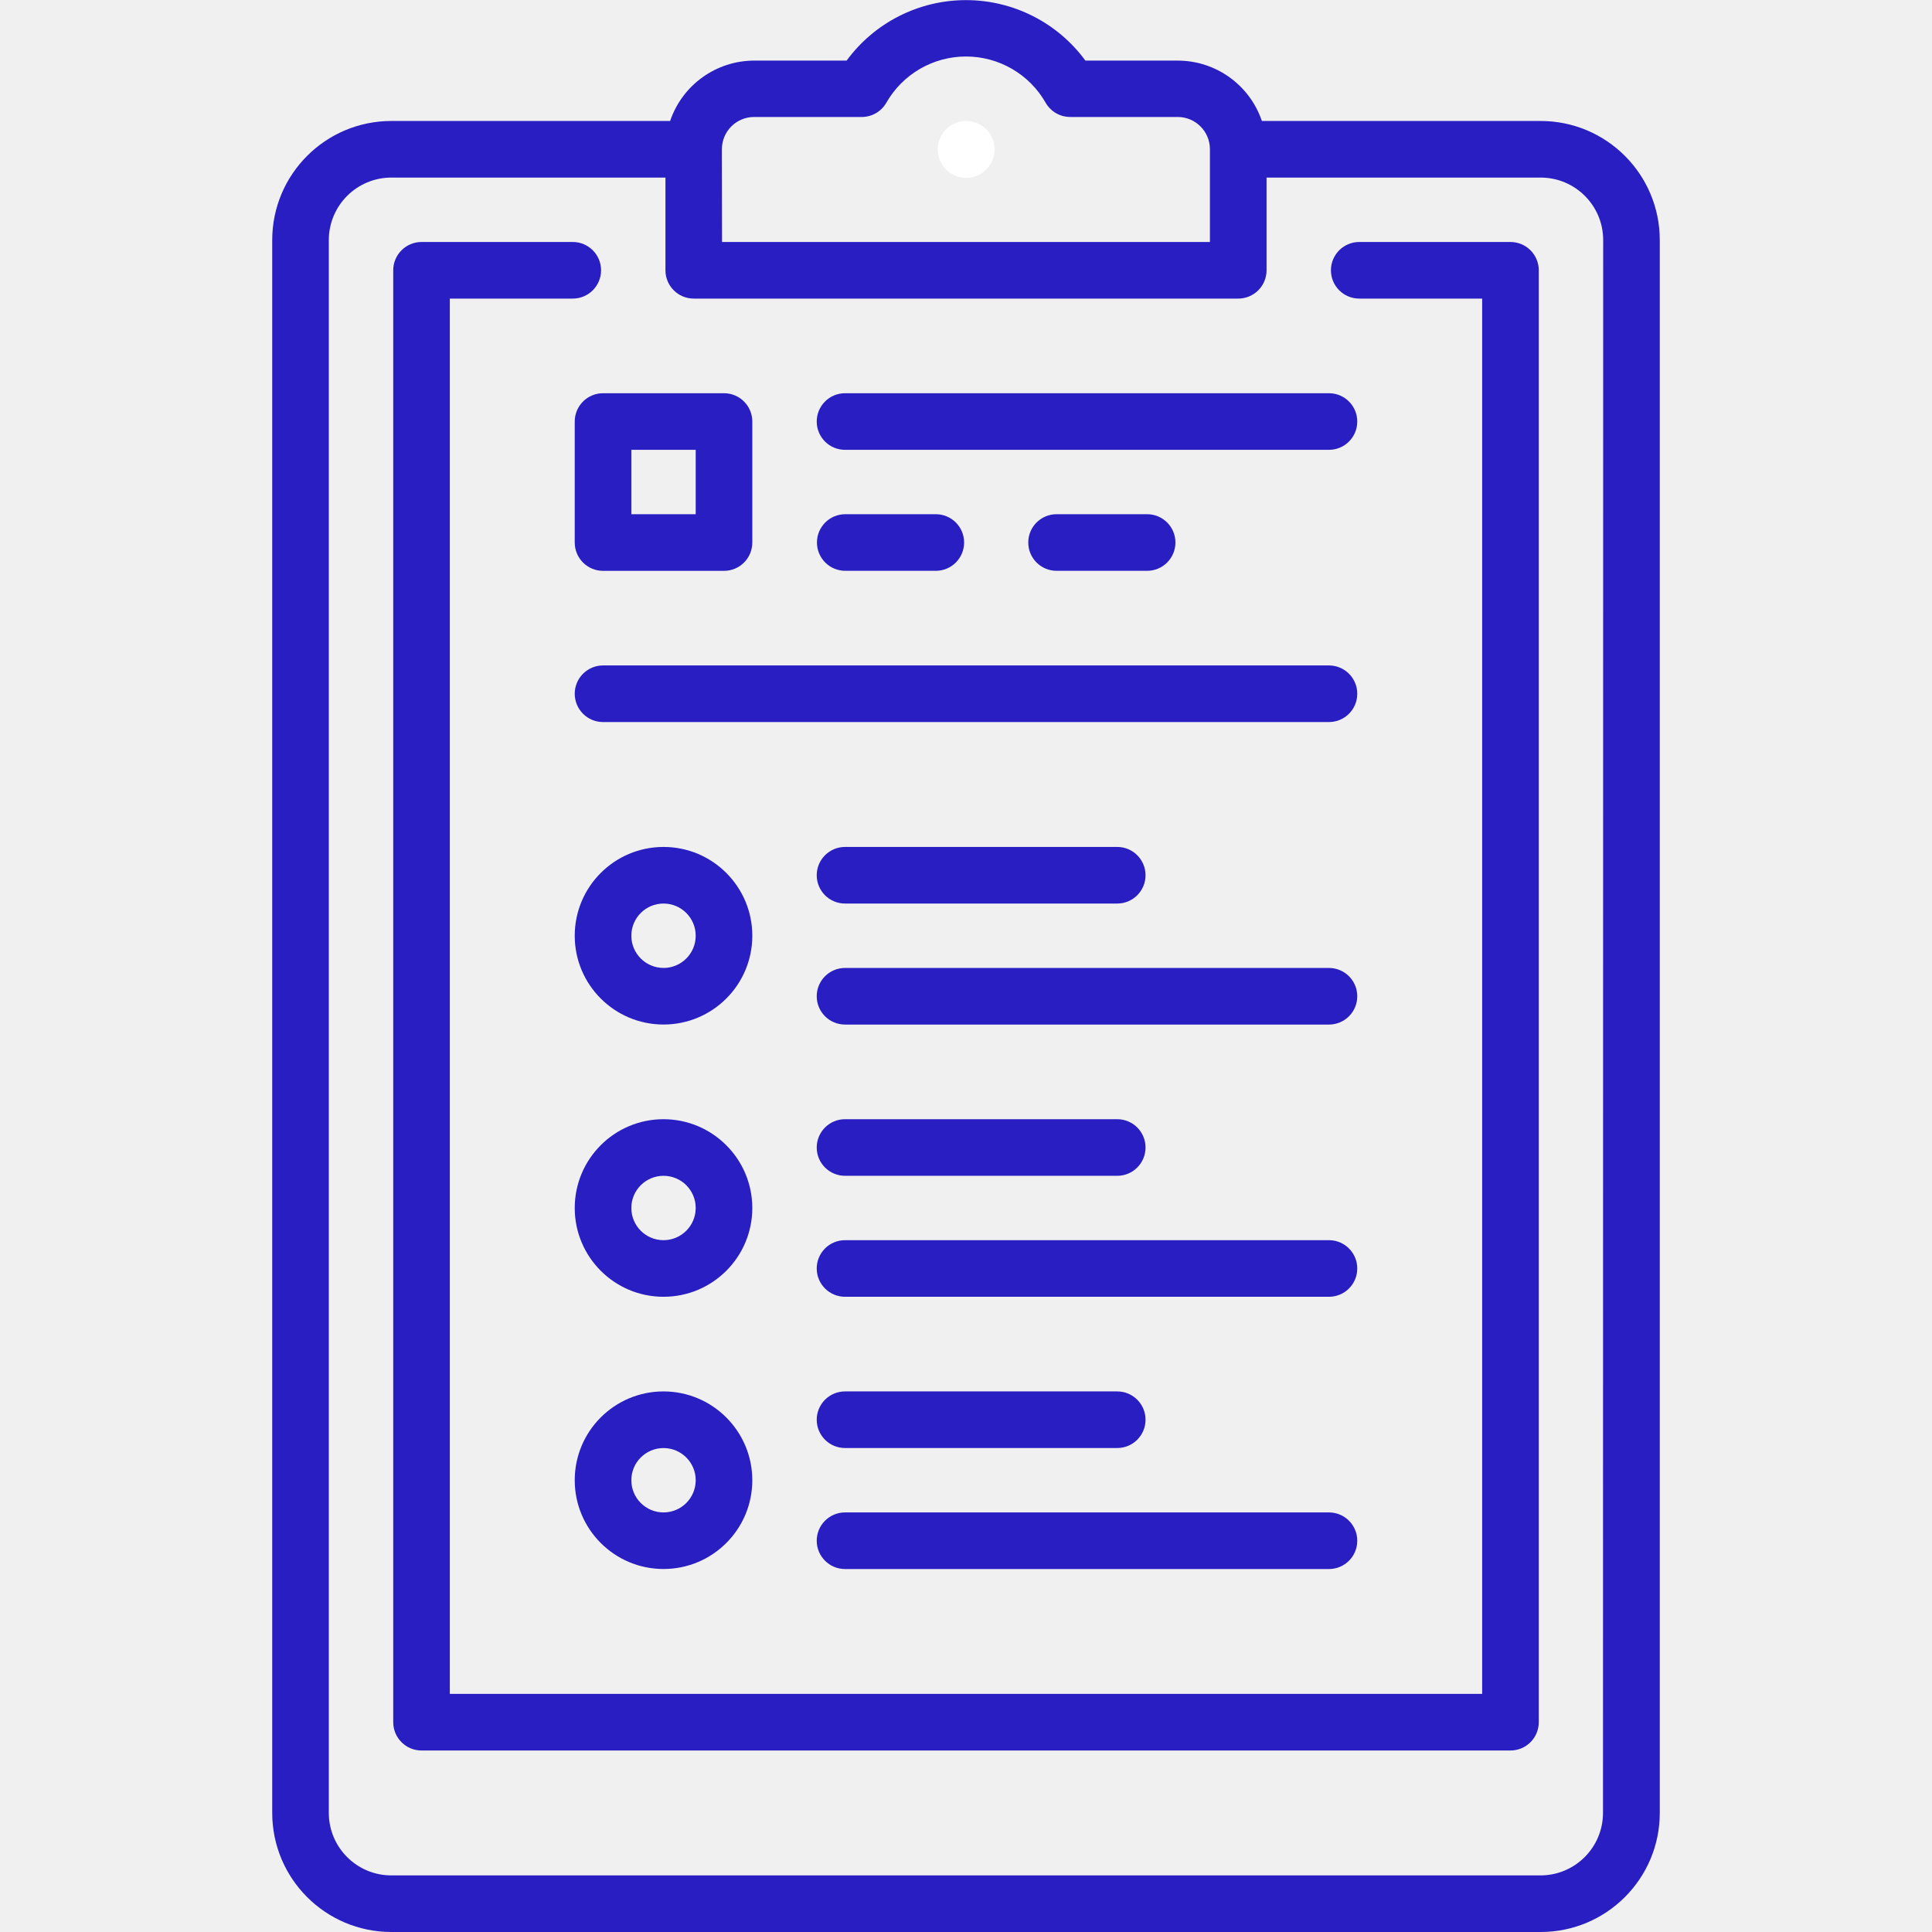
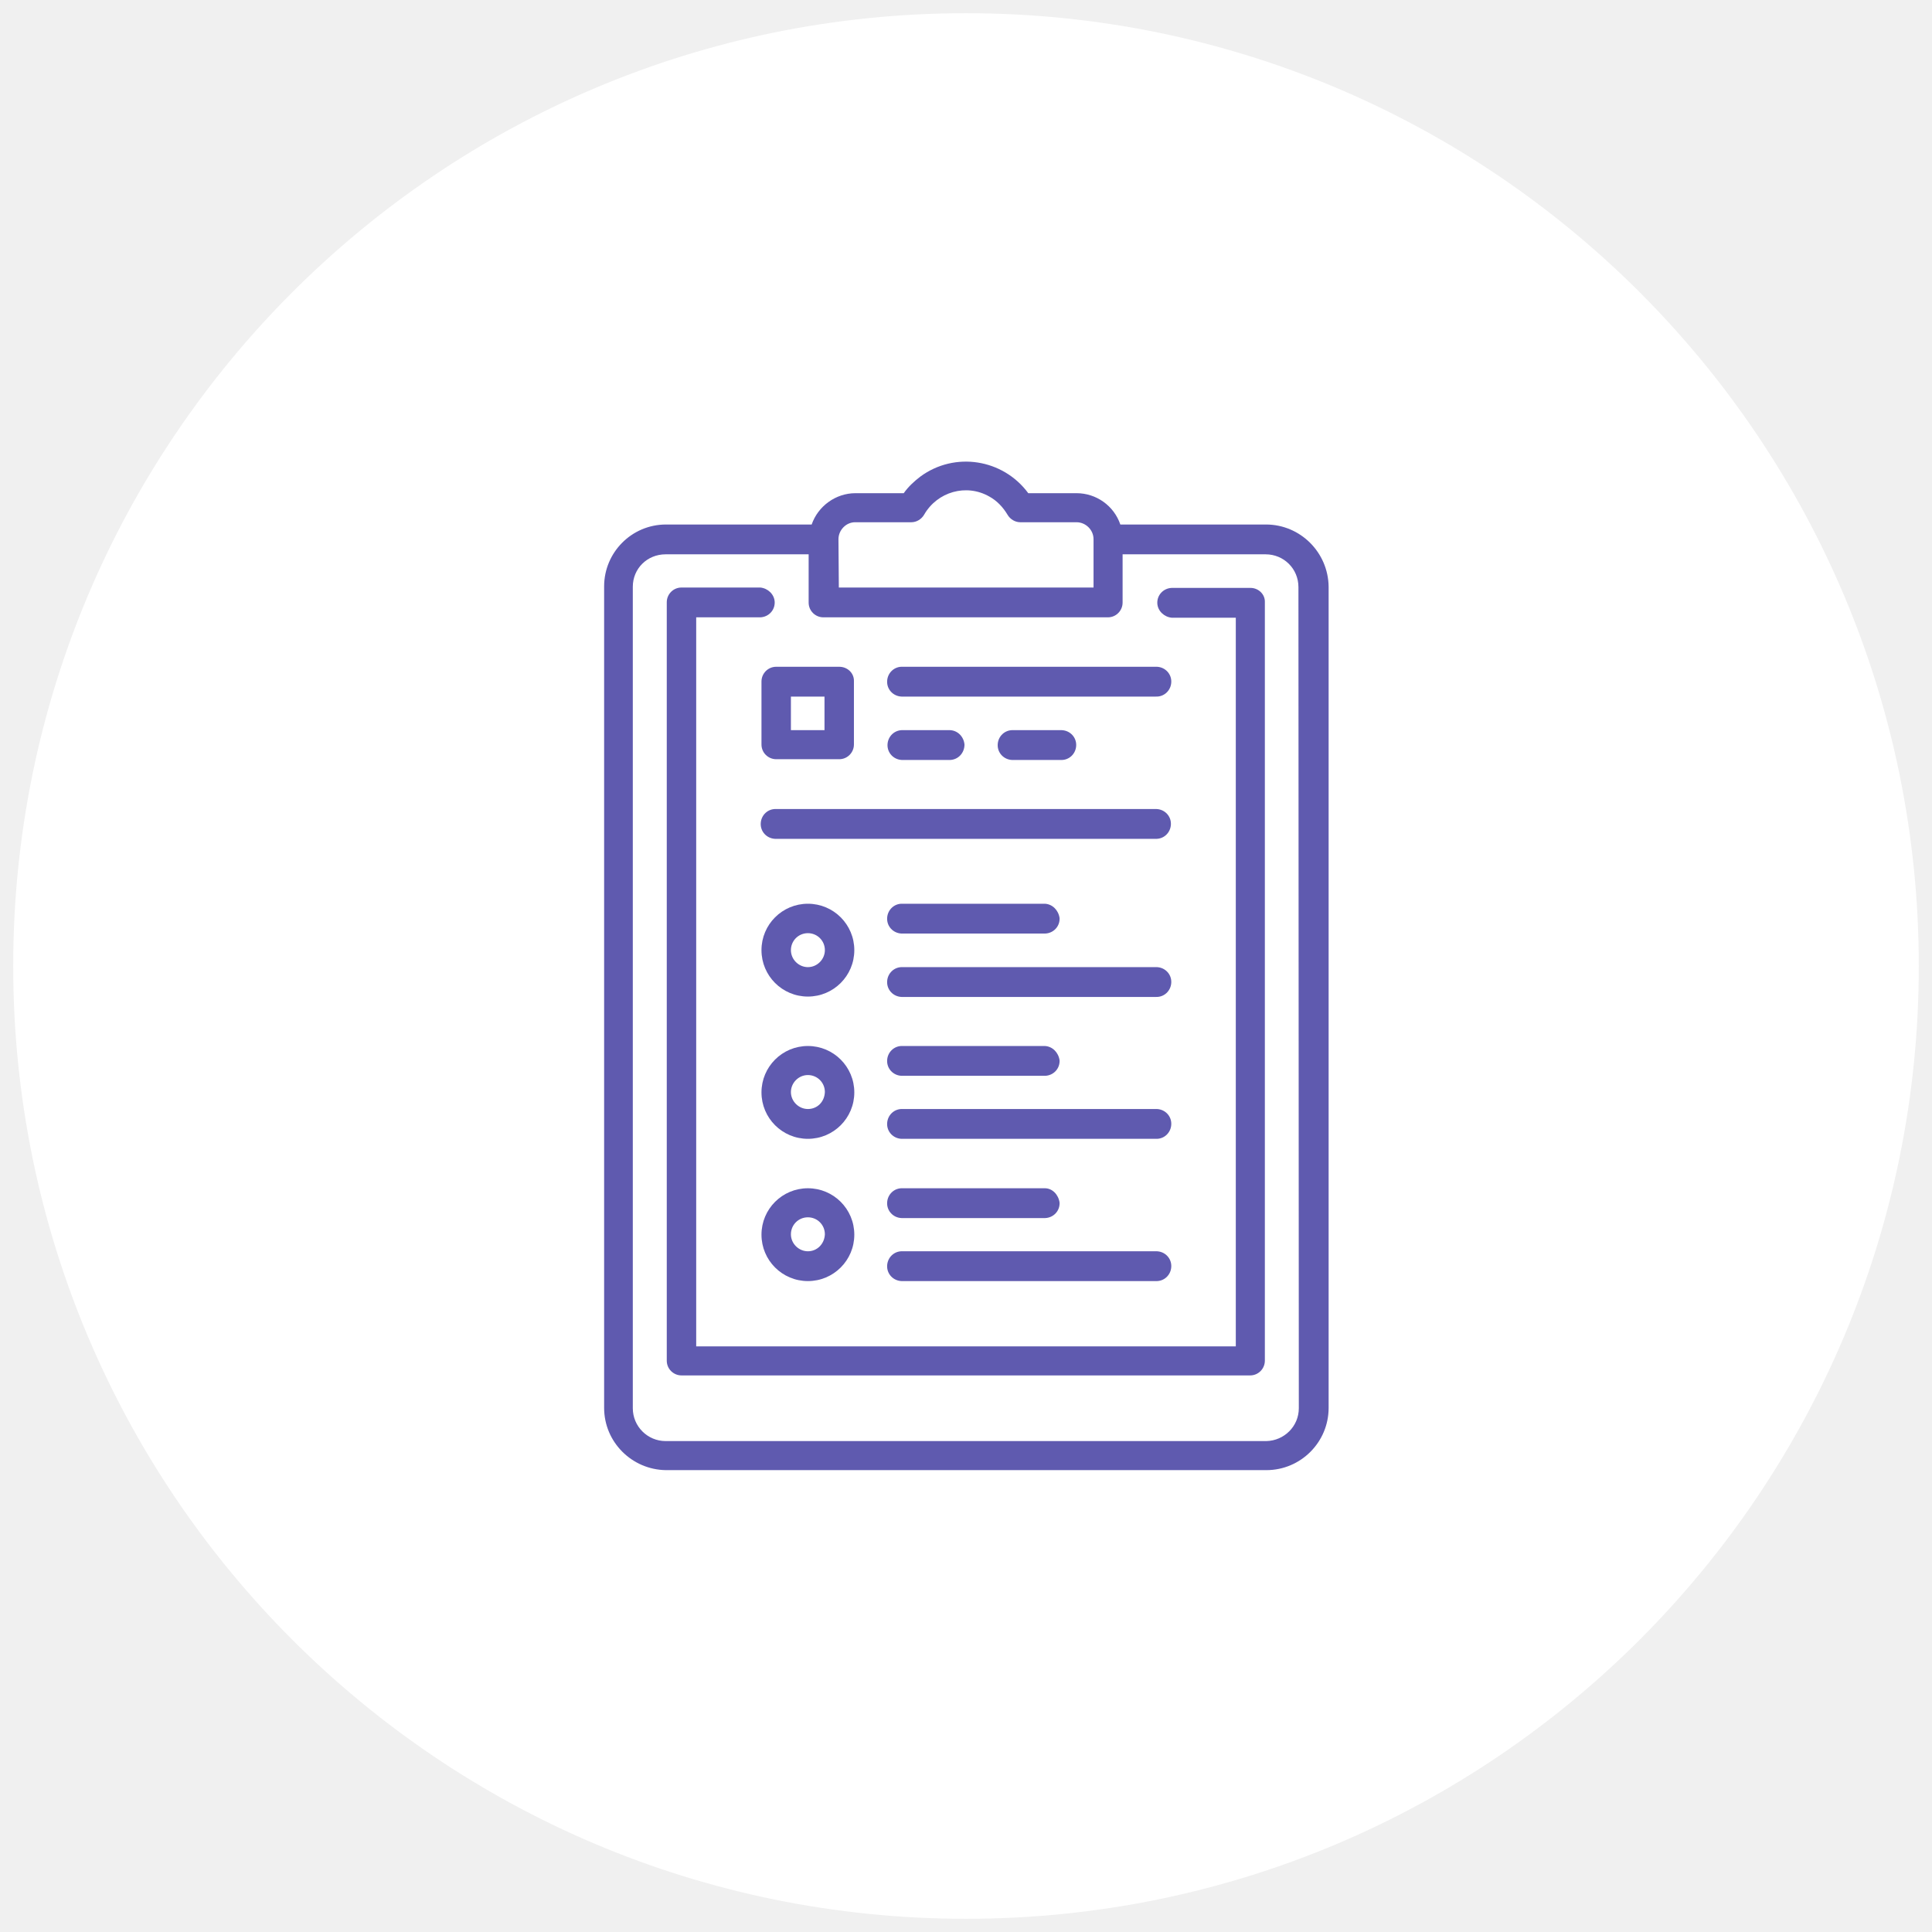
- <svg xmlns="http://www.w3.org/2000/svg" id="Layer_1" data-name="Layer 1" viewBox="0 0 512 512">
-   <path d="M408.31,32.06h-73.9a23.57,23.57,0,0,0-22.3-16H287.64a39.24,39.24,0,0,0-63.28,0H199.89a23.57,23.57,0,0,0-22.3,16h-73.9A31.58,31.58,0,0,0,72.14,63.61V480.45A31.58,31.58,0,0,0,103.69,512H408.31a31.58,31.58,0,0,0,31.55-31.55V63.61A31.58,31.58,0,0,0,408.31,32.06Zm-217,7.53h0A8.54,8.54,0,0,1,199.8,31h28.58a7.5,7.5,0,0,0,6.48-3.73,24.31,24.31,0,0,1,42.27,0A7.5,7.5,0,0,0,283.62,31h28.49a8.54,8.54,0,0,1,8.53,8.53v24.6H191.35Zm233.5,440.86A16.57,16.57,0,0,1,408.31,497H103.69a16.57,16.57,0,0,1-16.55-16.55V63.61a16.57,16.57,0,0,1,16.55-16.55h72.66V71.63a7.5,7.5,0,0,0,7.5,7.5h144.3a7.5,7.5,0,0,0,7.5-7.5h0V47.06h72.66a16.57,16.57,0,0,1,16.55,16.55Z" style="fill:#281ec1" />
-   <path d="M256.08,32.06H256a7.54,7.54,0,1,0,.08,0Z" style="fill:#fff" />
-   <path d="M400.29,64.13H360.21a7.5,7.5,0,0,0,0,15h32.58V448.9H119.21V79.13h32.58a7.5,7.5,0,0,0,0-15H111.71a7.5,7.5,0,0,0-7.5,7.5V456.4a7.5,7.5,0,0,0,7.5,7.5H400.29a7.5,7.5,0,0,0,7.5-7.5V71.63A7.5,7.5,0,0,0,400.29,64.13Z" style="fill:#281ec1" />
-   <path d="M175.84,224.45A23.53,23.53,0,1,0,199.37,248,23.53,23.53,0,0,0,175.84,224.45Zm0,32.06a8.53,8.53,0,1,1,8.53-8.53h0a8.54,8.54,0,0,1-8.53,8.54Z" style="fill:#281ec1" />
-   <path d="M175.84,296.6a23.53,23.53,0,1,0,23.53,23.53h0A23.56,23.56,0,0,0,175.84,296.6Zm0,32.06a8.53,8.53,0,1,1,8.53-8.53h0A8.54,8.54,0,0,1,175.84,328.66Z" style="fill:#281ec1" />
-   <path d="M175.84,368.74a23.53,23.53,0,1,0,23.53,23.53h0A23.56,23.56,0,0,0,175.84,368.74Zm0,32.07a8.53,8.53,0,1,1,8.53-8.53h0A8.54,8.54,0,0,1,175.84,400.81Z" style="fill:#281ec1" />
-   <path d="M296.08,224.45H223.94a7.5,7.5,0,0,0,0,15h72.14a7.5,7.5,0,0,0,0-15Z" style="fill:#281ec1" />
-   <path d="M352.19,256.52H223.94a7.5,7.5,0,0,0,0,15H352.19a7.5,7.5,0,0,0,0-15Z" style="fill:#281ec1" />
-   <path d="M296.08,296.6H223.94a7.5,7.5,0,0,0,0,15h72.14a7.5,7.5,0,1,0,0-15Z" style="fill:#281ec1" />
-   <path d="M352.19,328.66H223.94a7.5,7.5,0,1,0,0,15H352.19a7.5,7.5,0,0,0,0-15Z" style="fill:#281ec1" />
-   <path d="M296.08,368.74H223.94a7.5,7.5,0,1,0,0,15h72.14a7.5,7.5,0,0,0,0-15Z" style="fill:#281ec1" />
-   <path d="M352.19,400.81H223.94a7.5,7.5,0,0,0,0,15H352.19a7.5,7.5,0,0,0,0-15Z" style="fill:#281ec1" />
-   <path d="M352.19,104.21H223.94a7.5,7.5,0,0,0,0,15H352.19a7.5,7.5,0,0,0,0-15Z" style="fill:#281ec1" />
-   <path d="M352.19,176.35H159.81a7.5,7.5,0,0,0,0,15H352.19a7.5,7.5,0,0,0,0-15Z" style="fill:#281ec1" />
-   <path d="M248,136.27H224a7.5,7.5,0,0,0,0,15h24a7.5,7.5,0,0,0,0-15Z" style="fill:#281ec1" />
-   <path d="M304.1,136.27H280a7.5,7.5,0,0,0,0,15h24a7.5,7.5,0,0,0,0-15Z" style="fill:#281ec1" />
-   <path d="M191.87,104.21H159.81a7.5,7.5,0,0,0-7.5,7.5h0v32.07a7.5,7.5,0,0,0,7.5,7.5h32.06a7.5,7.5,0,0,0,7.5-7.5h0V111.71a7.5,7.5,0,0,0-7.5-7.5Zm-7.5,32.07H167.31V119.21h17.06Z" style="fill:#281ec1" />
+ <svg xmlns="http://www.w3.org/2000/svg" version="1.1" id="Layer_1" x="0px" y="0px" viewBox="0 0 512 512" style="enable-background:new 0 0 512 512;" xml:space="preserve">
+   <style type="text/css">
+ 	.st0{fill:#FFFFFF;}
+ 	.st1{fill:#5F5AAF;}
+ </style>
+   <circle class="st0" cx="256" cy="256" r="252.5" />
+   <g>
+     <path class="st1" d="M335.5,139h-38.6c-1.7-5-6.4-8.3-11.6-8.3h-12.8c-6.7-9.1-19.5-11.1-28.6-4.4c-1.7,1.3-3.2,2.7-4.4,4.4h-12.8   c-5.2,0-9.9,3.4-11.6,8.3h-38.6c-9.1,0-16.4,7.4-16.4,16.4v217.7c0,9.1,7.4,16.4,16.4,16.5h159.1c9.1,0,16.5-7.4,16.5-16.5V155.5   C352,146.4,344.6,139,335.5,139z M222.2,142.9L222.2,142.9c0-2.4,2-4.5,4.4-4.5l0,0h14.9c1.4,0,2.7-0.8,3.4-2   c3.5-6.1,11.2-8.3,17.3-4.8c2,1.1,3.6,2.8,4.8,4.8c0.7,1.2,2,2,3.4,2h14.9c2.4,0,4.5,2,4.5,4.5v12.8h-67.5L222.2,142.9z    M344.2,373.2c0,4.8-3.9,8.6-8.6,8.7H176.4c-4.8,0-8.7-3.9-8.7-8.7V155.5c0-4.8,3.8-8.6,8.7-8.6h37.9v12.8c0,2.2,1.8,3.9,3.9,3.9   l0,0h75.4c2.2,0,3.9-1.8,3.9-3.9l0,0l0,0v-12.8h37.9c4.8,0,8.7,3.8,8.7,8.7L344.2,373.2L344.2,373.2z" />
+     <path class="st0" d="M256,139L256,139c-2.2,0-4,1.8-4,4c0,2.2,1.8,3.9,4,3.9c2.2,0,3.9-1.8,3.9-4C259.9,140.8,258.1,139,256,139z" />
+     <path class="st1" d="M331.4,155.8h-20.9c-2.2,0.1-3.9,1.9-3.8,4.1c0.1,2,1.8,3.6,3.8,3.8h17v193.1H184.5V163.6h17   c2.2-0.1,3.9-1.9,3.8-4.1c-0.1-2-1.8-3.6-3.8-3.8h-20.9c-2.2,0-3.9,1.8-3.9,3.9l0,0v201c0,2.2,1.8,3.9,3.9,3.9l0,0h150.7   c2.2,0,3.9-1.8,3.9-3.9l0,0v-201C335.3,157.5,333.5,155.8,331.4,155.8L331.4,155.8z" />
+     <path class="st1" d="M214.1,239.5c-6.8,0-12.3,5.5-12.3,12.3s5.5,12.3,12.3,12.3s12.3-5.5,12.3-12.3l0,0   C226.4,245,220.9,239.5,214.1,239.5L214.1,239.5L214.1,239.5z M214.1,256.3c-2.4,0-4.5-2-4.5-4.5c0-2.5,2-4.5,4.5-4.5   s4.5,2,4.5,4.5l0,0C218.6,254.2,216.6,256.3,214.1,256.3L214.1,256.3z" />
+     <path class="st1" d="M214.1,277.2c-6.8,0-12.3,5.5-12.3,12.3s5.5,12.3,12.3,12.3s12.3-5.5,12.3-12.3l0,0l0,0   C226.4,282.7,220.9,277.2,214.1,277.2z M214.1,293.9c-2.4,0-4.5-2-4.5-4.5c0-2.4,2-4.5,4.5-4.5s4.5,2,4.5,4.5l0,0l0,0   C218.5,292,216.6,293.9,214.1,293.9z" />
+     <path class="st1" d="M214.1,314.9c-6.8,0-12.3,5.5-12.3,12.3s5.5,12.3,12.3,12.3s12.3-5.5,12.3-12.3l0,0l0,0   C226.4,320.4,220.9,314.9,214.1,314.9z M214.1,331.6c-2.4,0-4.5-2-4.5-4.5c0-2.5,2-4.5,4.5-4.5s4.5,2,4.5,4.5l0,0l0,0   C218.5,329.6,216.6,331.6,214.1,331.6L214.1,331.6z" />
+     <path class="st1" d="M276.9,239.5h-37.7c-2.2-0.1-4,1.6-4.1,3.8s1.6,4,3.8,4.1c0.1,0,0.2,0,0.4,0H277c2.2-0.1,3.9-1.9,3.8-4.1   C280.5,241.2,278.9,239.6,276.9,239.5z" />
+     <path class="st1" d="M306.2,256.3h-67c-2.2-0.1-4,1.6-4.1,3.8c-0.1,2.2,1.6,4,3.8,4.1c0.1,0,0.2,0,0.4,0h67c2.2,0.1,4-1.6,4.1-3.8   c0.1-2.2-1.6-4-3.8-4.1C306.4,256.3,306.3,256.3,306.2,256.3L306.2,256.3z" />
+     <path class="st1" d="M276.9,277.2h-37.7c-2.2-0.1-4,1.6-4.1,3.8c-0.1,2.2,1.6,4,3.8,4.1c0.1,0,0.2,0,0.4,0H277   c2.2-0.1,3.9-1.9,3.8-4.1C280.5,278.9,278.9,277.3,276.9,277.2z" />
+     <path class="st1" d="M306.2,293.9h-67c-2.2-0.1-4,1.6-4.1,3.8c-0.1,2.2,1.6,4,3.8,4.1c0.1,0,0.2,0,0.4,0h67c2.2,0.1,4-1.6,4.1-3.8   c0.1-2.2-1.6-4-3.8-4.1C306.4,293.9,306.3,293.9,306.2,293.9L306.2,293.9z" />
+     <path class="st1" d="M276.9,314.9h-37.7c-2.2-0.1-4,1.6-4.1,3.8c-0.1,2.2,1.6,4,3.8,4.1c0.1,0,0.2,0,0.4,0H277   c2.2-0.1,3.9-1.9,3.8-4.1C280.5,316.6,278.9,314.9,276.9,314.9z" />
+     <path class="st1" d="M306.2,331.6h-67c-2.2-0.1-4,1.6-4.1,3.8s1.6,4,3.8,4.1c0.1,0,0.2,0,0.4,0h67c2.2,0.1,4-1.6,4.1-3.8   c0.1-2.2-1.6-4-3.8-4.1C306.4,331.6,306.3,331.6,306.2,331.6L306.2,331.6z" />
+     <path class="st1" d="M306.2,176.7h-67c-2.2-0.1-4,1.6-4.1,3.8c-0.1,2.2,1.6,4,3.8,4.1c0.1,0,0.2,0,0.4,0h67c2.2,0.1,4-1.6,4.1-3.8   c0.1-2.2-1.6-4-3.8-4.1C306.4,176.7,306.3,176.7,306.2,176.7L306.2,176.7z" />
+     <path class="st1" d="M306.2,214.4H205.7c-2.2-0.1-4,1.6-4.1,3.8s1.6,4,3.8,4.1c0.1,0,0.2,0,0.4,0h100.4c2.2,0.1,4-1.6,4.1-3.8   c0.1-2.2-1.6-4-3.8-4.1C306.4,214.4,306.3,214.4,306.2,214.4z" />
+     <path class="st1" d="M251.8,193.5h-12.5c-2.2-0.1-4,1.6-4.1,3.8c-0.1,2.2,1.6,4,3.8,4.1c0.1,0,0.2,0,0.3,0h12.5   c2.2-0.1,3.8-1.9,3.8-4.1C255.4,195.2,253.8,193.6,251.8,193.5z" />
+     <path class="st1" d="M281.1,193.5h-12.6c-2.2-0.1-4,1.6-4.1,3.8c-0.1,2.2,1.6,4,3.8,4.1c0.1,0,0.2,0,0.4,0h12.5   c2.2,0.1,4-1.6,4.1-3.8c0.1-2.2-1.6-4-3.8-4.1C281.2,193.5,281.2,193.5,281.1,193.5L281.1,193.5z" />
+     <path class="st1" d="M222.4,176.7h-16.7c-2.2,0-3.9,1.8-3.9,3.9l0,0l0,0v16.7c0,2.2,1.8,3.9,3.9,3.9l0,0h16.7   c2.2,0,3.9-1.8,3.9-3.9l0,0l0,0v-16.7C226.4,178.4,224.6,176.7,222.4,176.7L222.4,176.7z M218.5,193.5h-8.9v-8.9h8.9V193.5z" />
+   </g>
</svg>
